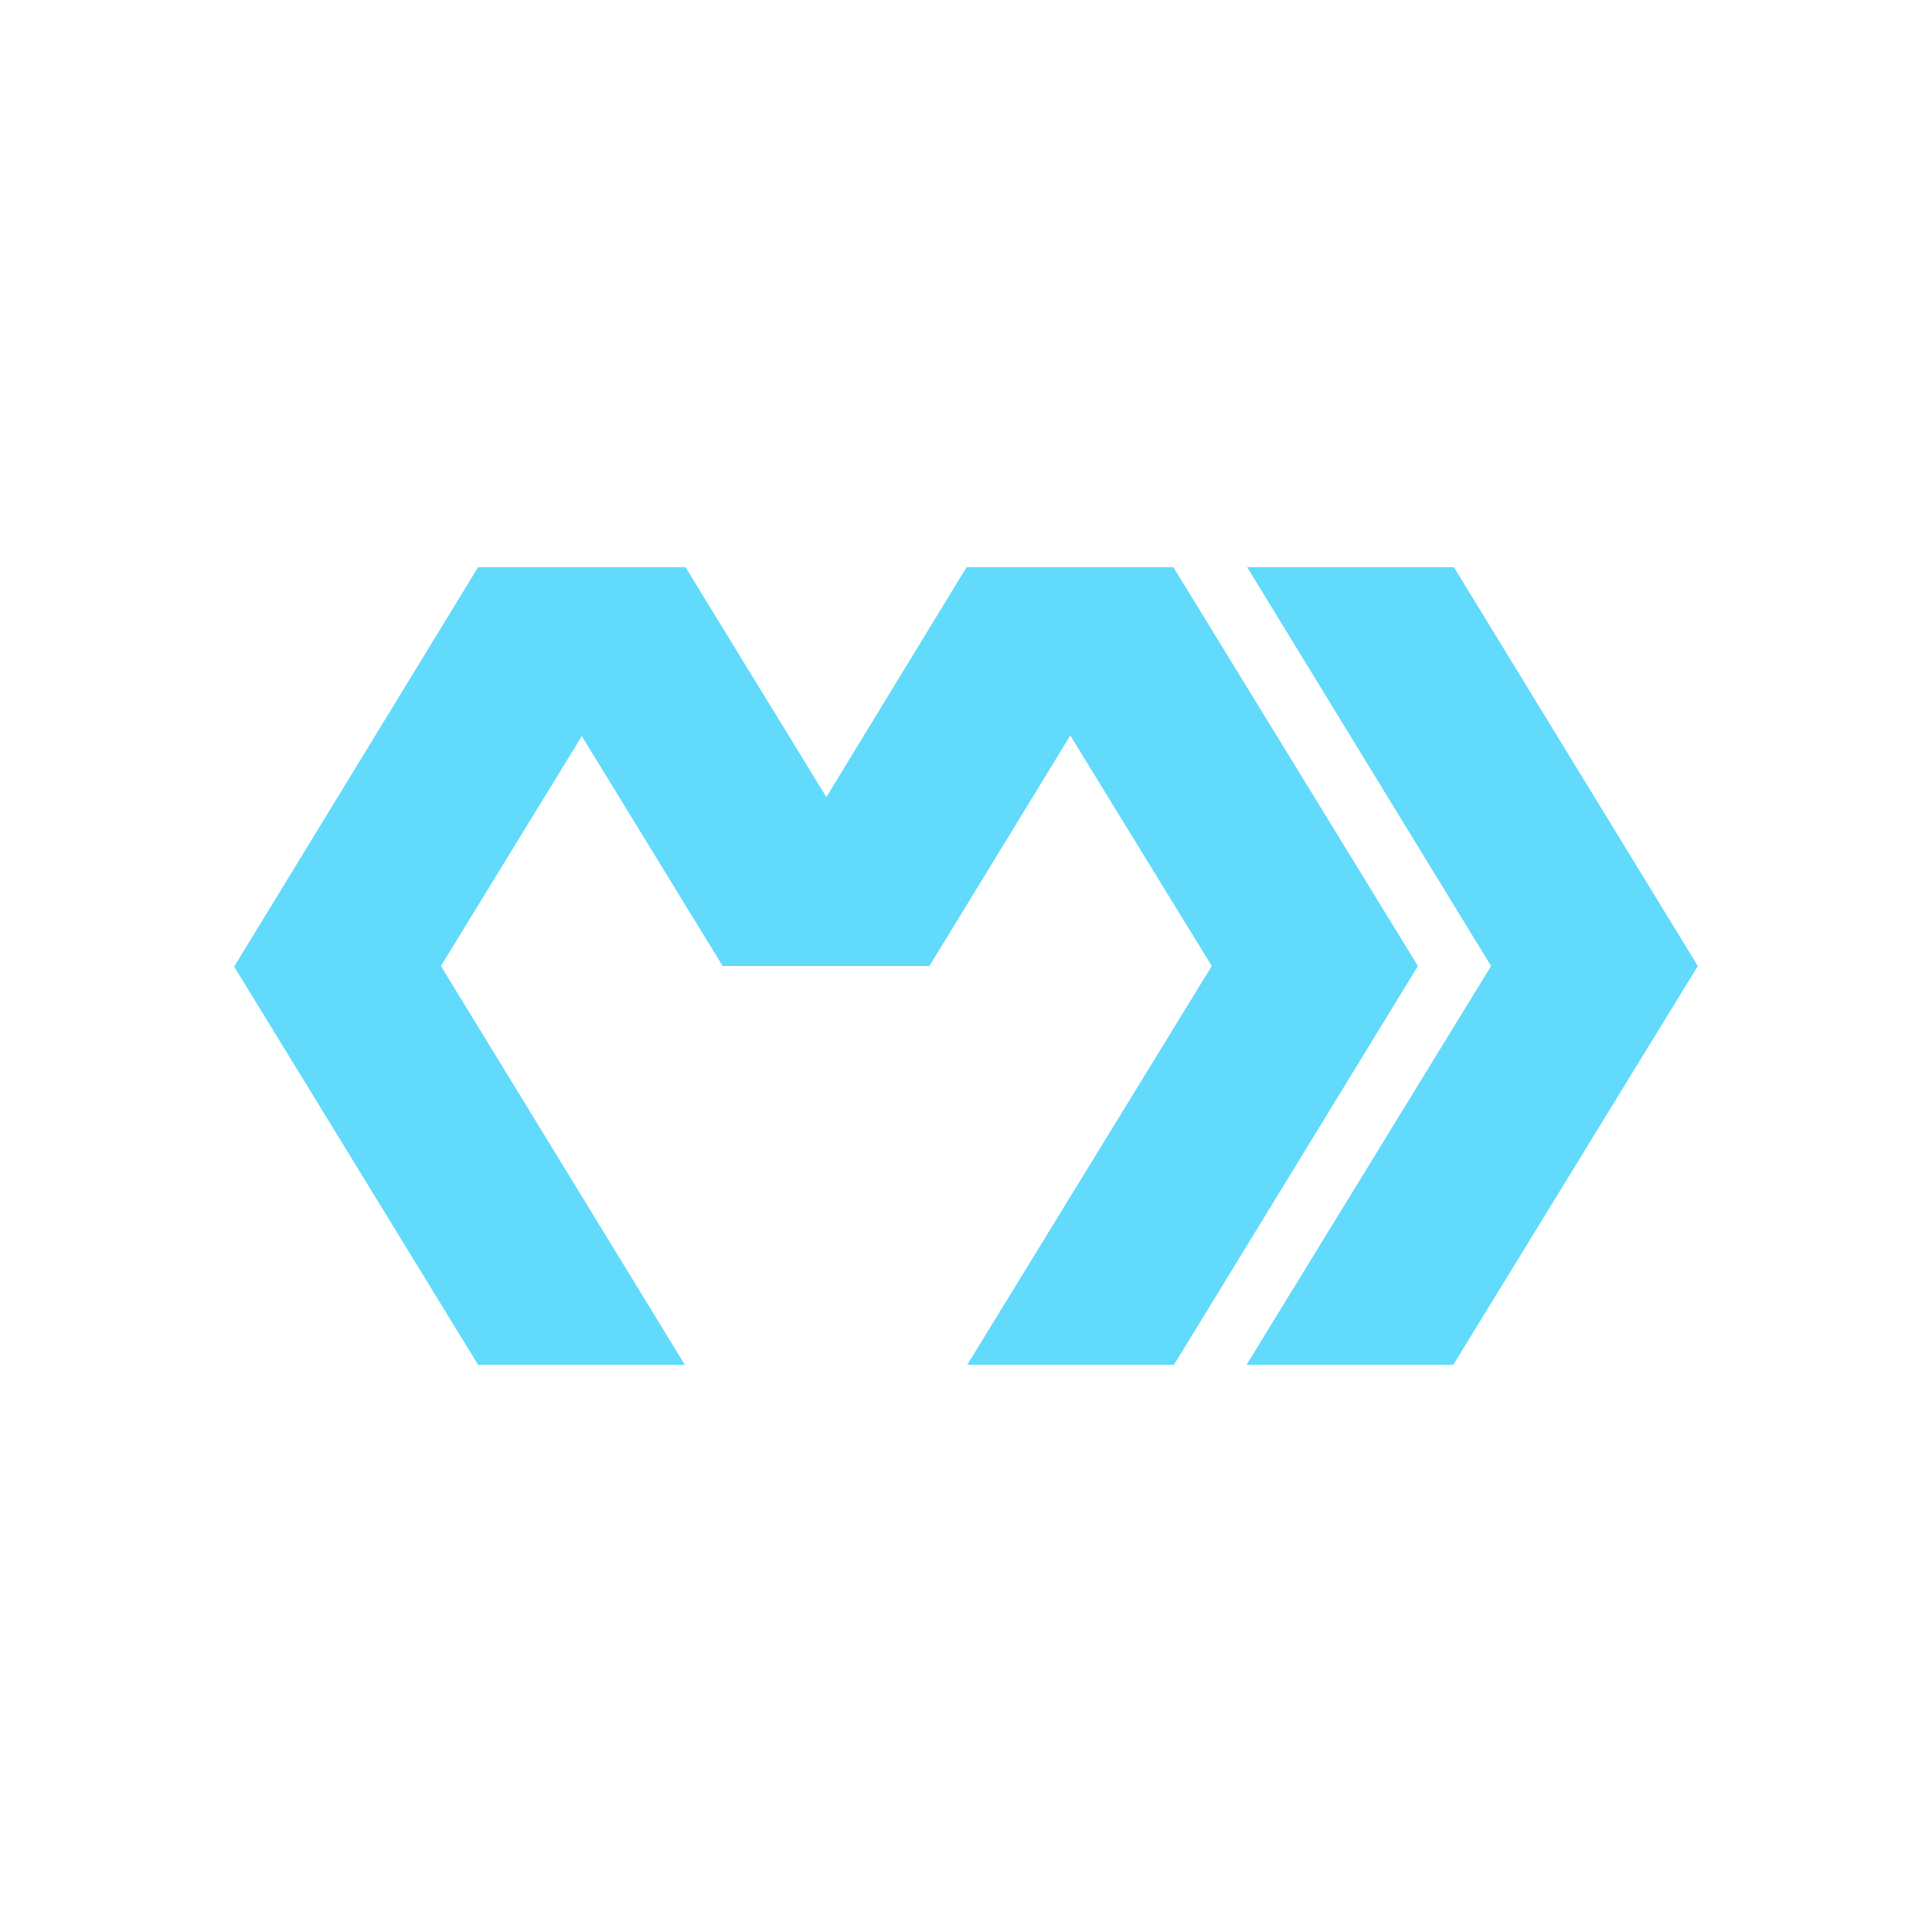
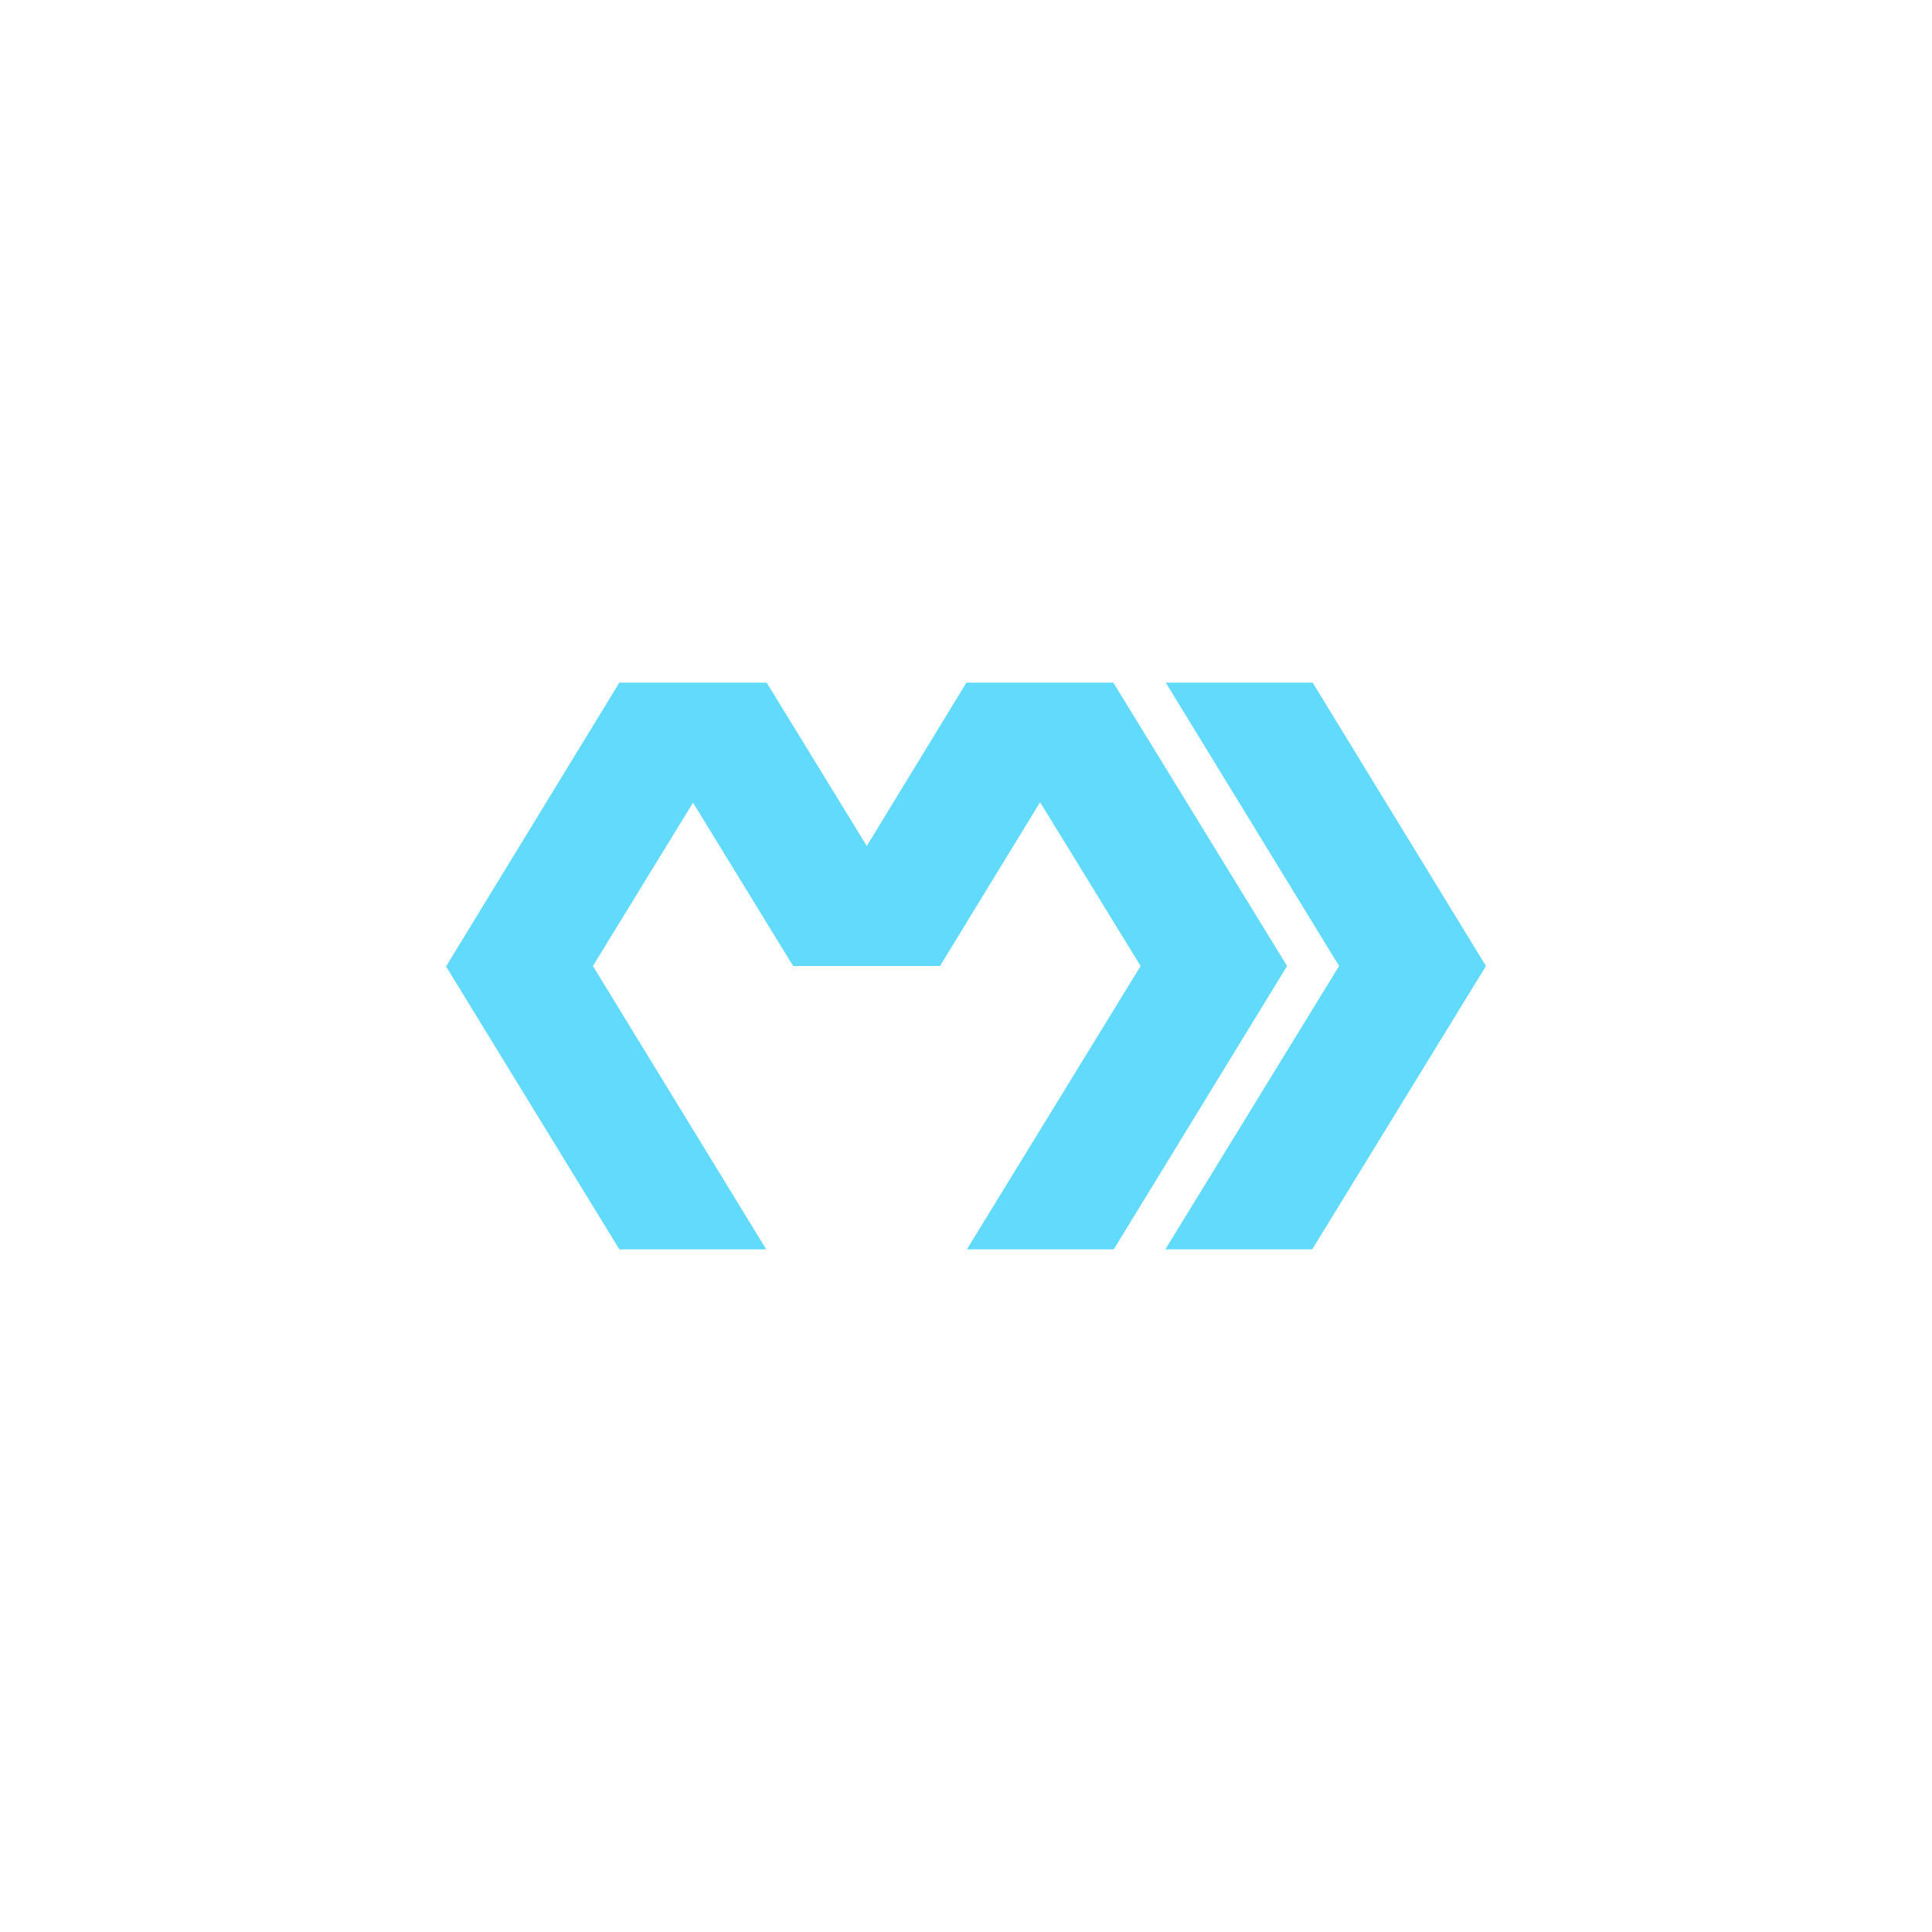
- <svg xmlns="http://www.w3.org/2000/svg" width="48" height="48" viewBox="-3.84 -3.84 31.68 31.68">
+ <svg xmlns="http://www.w3.org/2000/svg" width="48" height="48" viewBox="-10.294 -10.294 44.588 44.588">
  <style>
        @keyframes popup {
            0% {
                opacity: 0;
                transform: scale(0);
            }
-             50% {
-                 transform: scale(1.2);
-             }
-             70% {
-                 transform: scale(0.9);
-             }
-             85% {
-                 transform: scale(1.05);
-             }
            100% {
                opacity: 1;
                transform: scale(1);
            }
        }
-         @keyframes float {
-             0%, 100% {
-                 filter: drop-shadow(0 0 8px rgba(100, 100, 100, 0.3));
-             }
-             25% {
-                 filter: drop-shadow(0 0 12px rgba(100, 100, 100, 0.5));
-             }
-             50% {
-                 filter: drop-shadow(0 0 15px rgba(100, 100, 100, 0.6));
-             }
-             75% {
-                 filter: drop-shadow(0 0 12px rgba(100, 100, 100, 0.5));
-             }
+         @keyframes shake {
+             0%, 100% { transform: translate(0, 0) rotate(0deg); }
+             10% { transform: translate(-2px, -2px) rotate(-1deg); }
+             20% { transform: translate(2px, 2px) rotate(1deg); }
+             30% { transform: translate(-2px, 2px) rotate(-1deg); }
+             40% { transform: translate(2px, -2px) rotate(1deg); }
+             50% { transform: translate(-1px, 1px) rotate(-0.5deg); }
+             60% { transform: translate(1px, -1px) rotate(0.5deg); }
+             70% { transform: translate(-2px, 0) rotate(-1deg); }
+             80% { transform: translate(2px, 0) rotate(1deg); }
+             90% { transform: translate(-1px, -1px) rotate(-0.5deg); }
        }
        #marko-logo {
-             animation: popup 0.6s cubic-bezier(0.68, -0.55, 0.265, 1.55) forwards, float 3s ease-in-out 0.6s infinite;
-             transform-origin: center;
+             animation: popup 0.6s cubic-bezier(0.68, -0.55, 0.265, 1.55) forwards;
+         }
+         #marko-logo:hover {
+             animation: shake 0.5s ease-in-out infinite;
        }
    </style>
  <g id="marko-logo">
-     <path d="M15.4 5.46h-3.39l-2.3 3.77L7.4 5.46H4l-4 6.55 4 6.53h3.39l-4-6.54L5.7 8.23 8.01 12h3.39l2.31-3.78L16.03 12l-4.01 6.54h3.39l4-6.54zm4.6 0h-3.39l4 6.54-4.01 6.54h3.39L24 12z" fill="#61DAFB" />
+     <path fill="#61DAFB" d="M15.4 5.46h-3.39l-2.3 3.77L7.4 5.46H4l-4 6.55 4 6.53h3.39l-4-6.54L5.7 8.23 8.01 12h3.39l2.31-3.78L16.03 12l-4.01 6.54h3.39l4-6.54zm4.6 0h-3.39l4 6.54-4.01 6.54h3.39L24 12z" />
  </g>
</svg>
